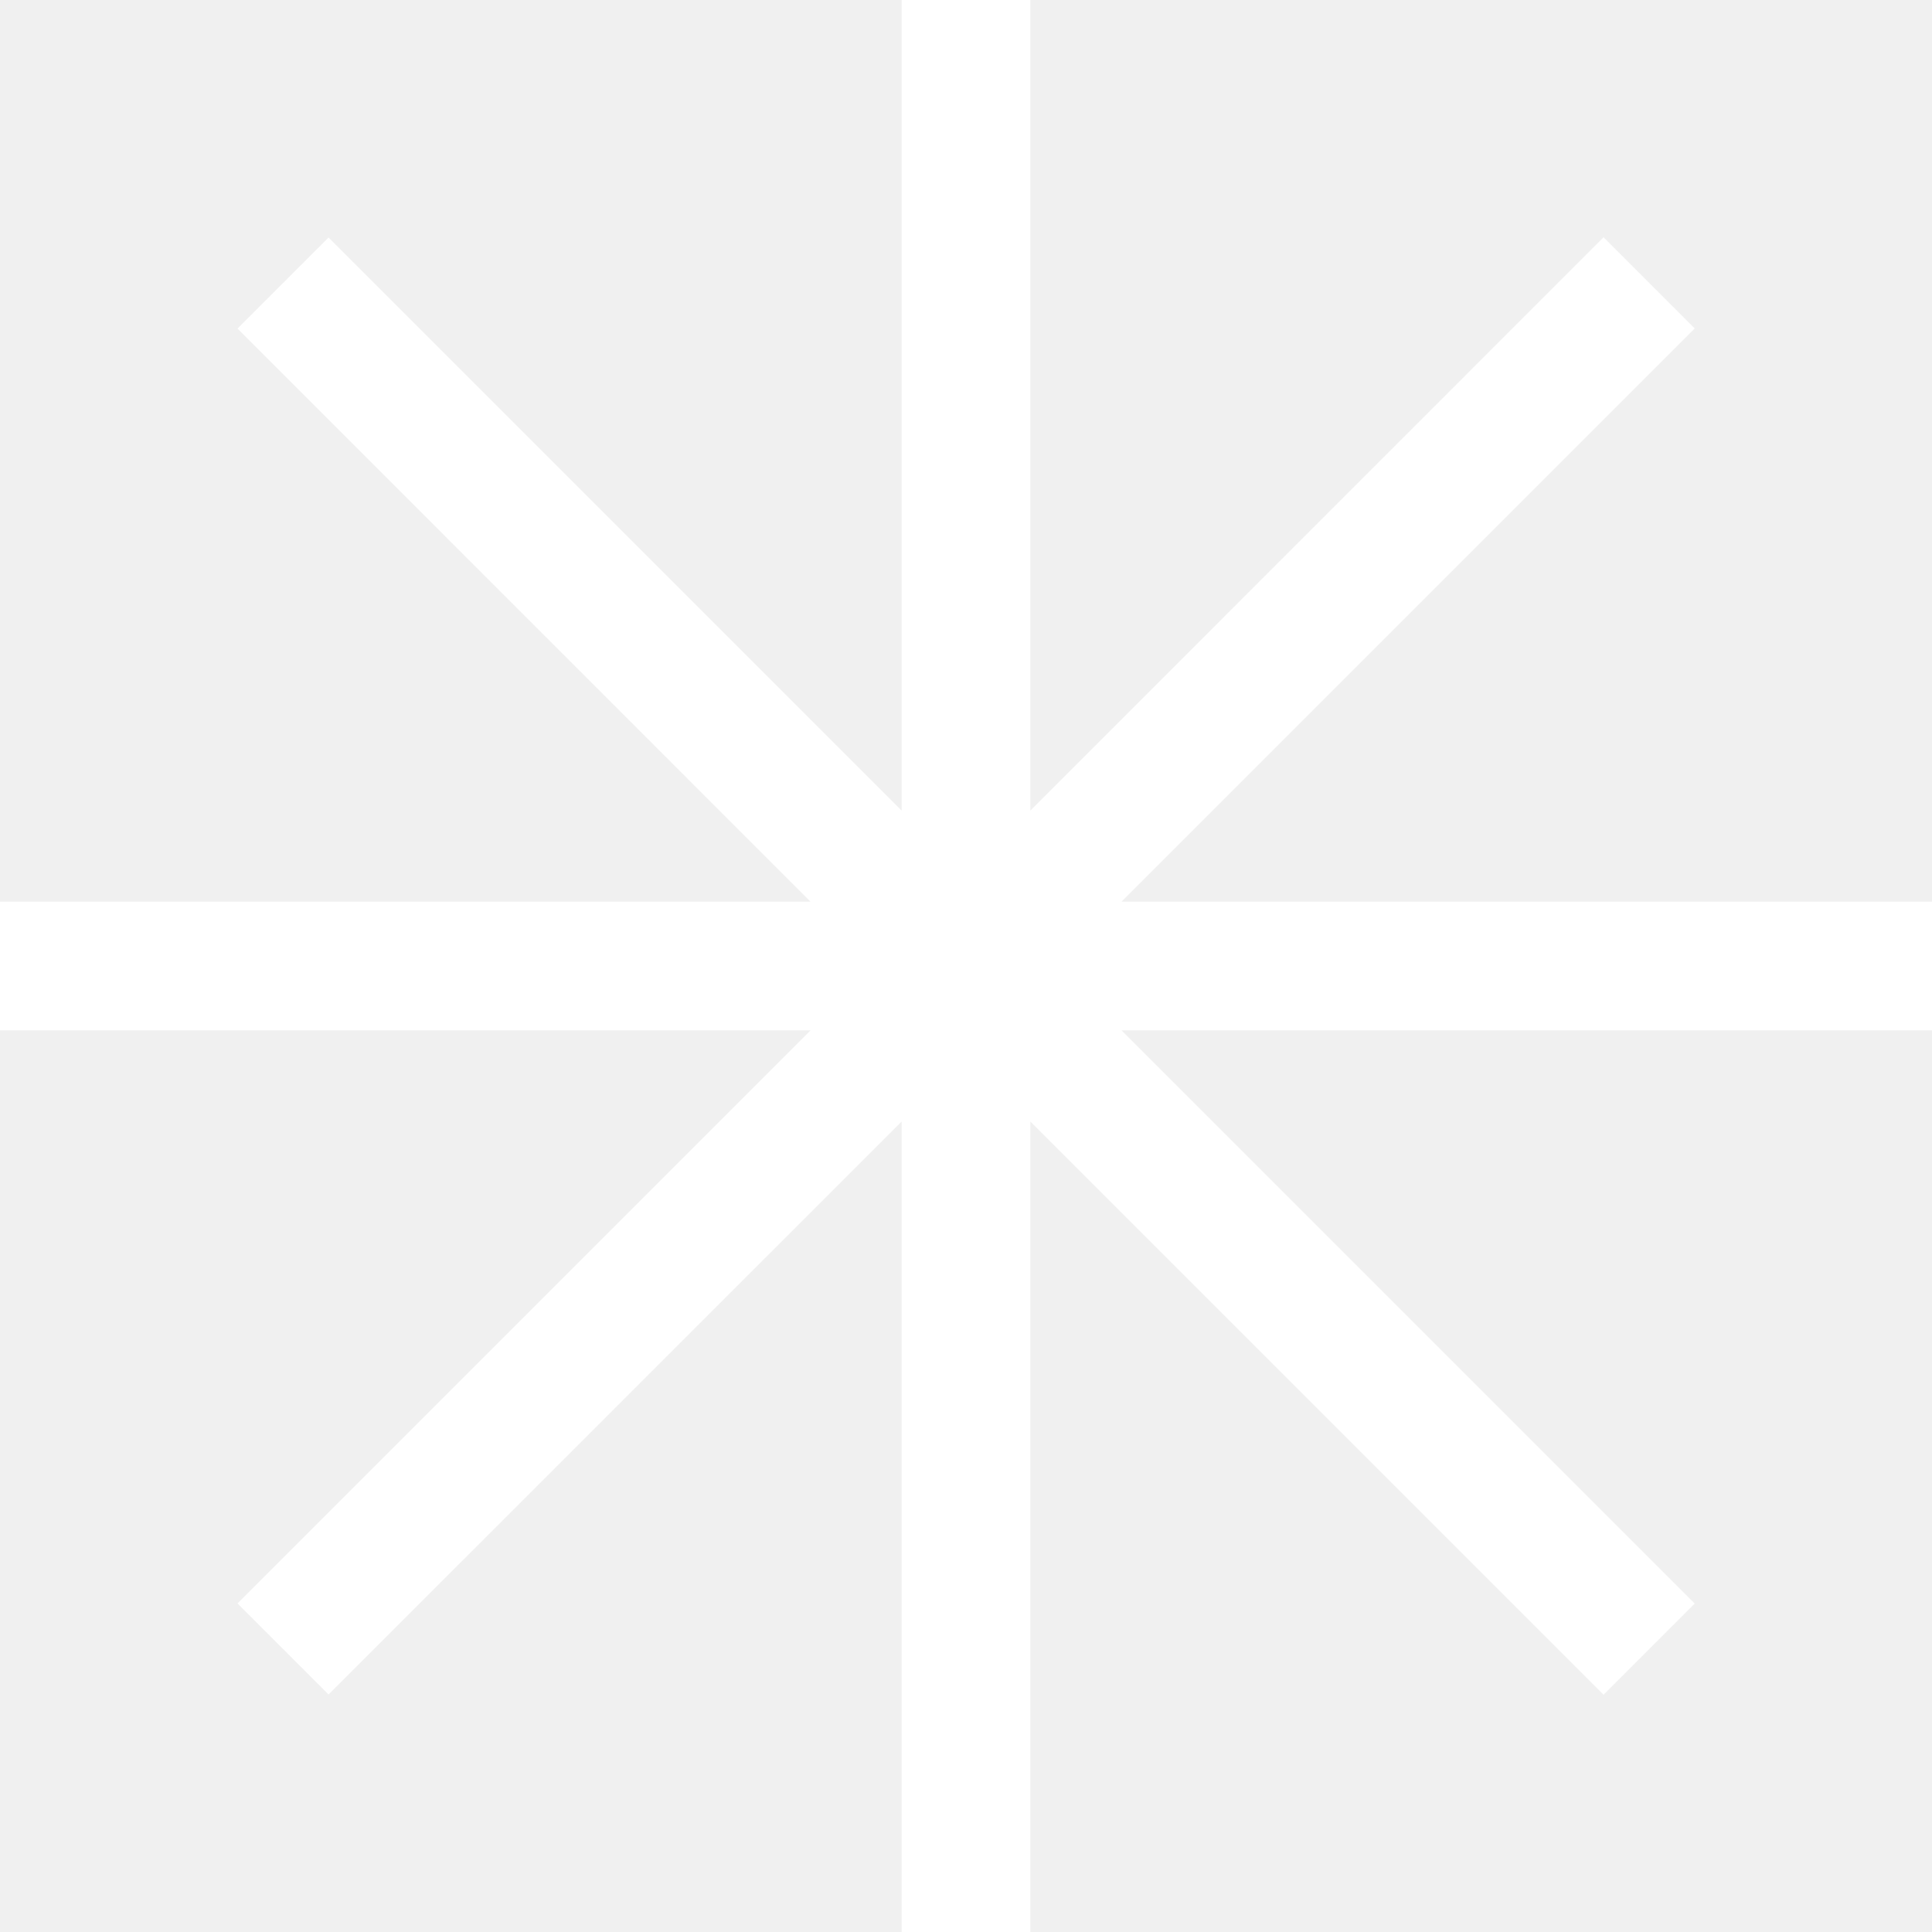
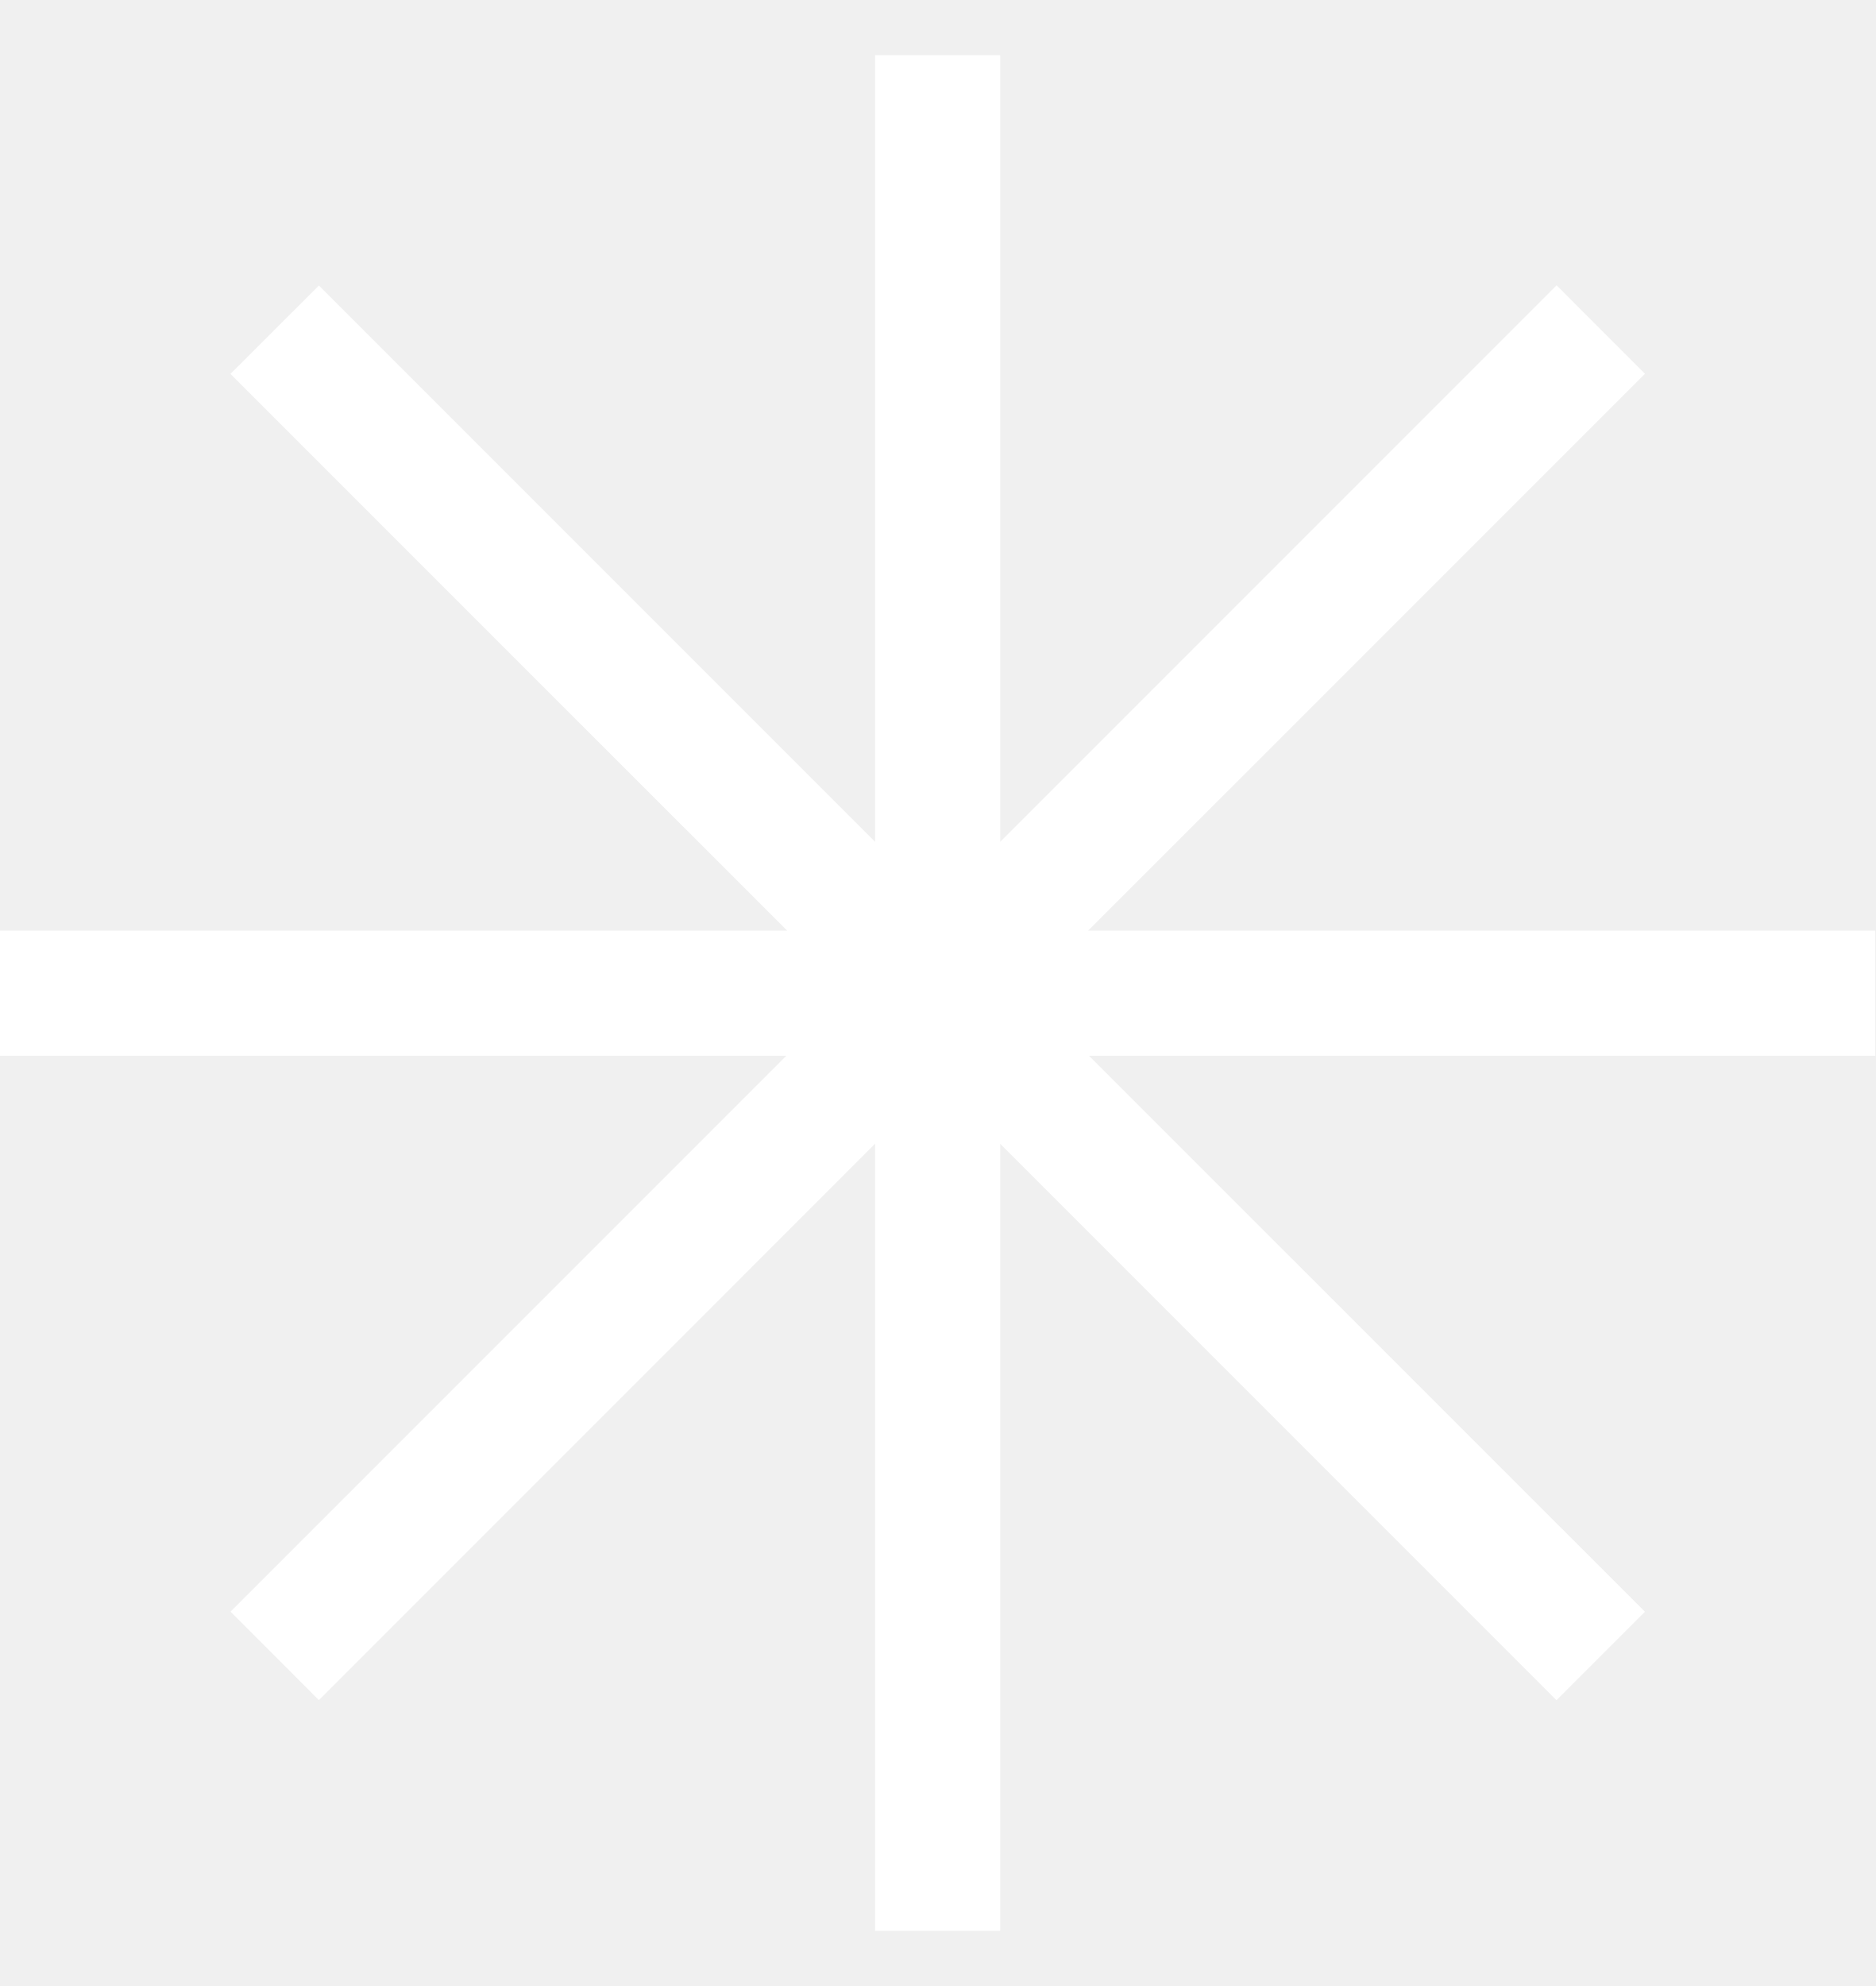
- <svg xmlns="http://www.w3.org/2000/svg" width="16" height="16" viewBox="0 0 16 16" fill="none">
-   <path fill-rule="evenodd" clip-rule="evenodd" d="M7.467 16V9.288L2.721 14.033L1.967 13.279L6.713 8.533H0V7.467L6.712 7.467L1.967 2.721L2.721 1.967L7.467 6.713V0H8.533V6.713L13.28 1.965L14.035 2.72L9.288 7.467L16 7.467V8.533H9.288L14.035 13.28L13.28 14.035L8.533 9.288V16H7.467Z" fill="white" />
+ <svg xmlns="http://www.w3.org/2000/svg" width="17" height="18" viewBox="0 0 17 18" fill="none">
+   <path fill-rule="evenodd" clip-rule="evenodd" d="M7.933 17.5V10.366L2.891 15.409L2.09 14.607L7.128 9.569L0 9.569V8.435L7.136 8.435L2.089 3.389L2.891 2.588L7.933 7.63V0.5H9.067V7.63L14.111 2.586L14.912 3.388L9.864 8.435L17 8.435V9.569L9.872 9.569L14.912 14.608L14.11 15.41L9.067 10.367V17.5H7.933Z" fill="white" />
</svg>
